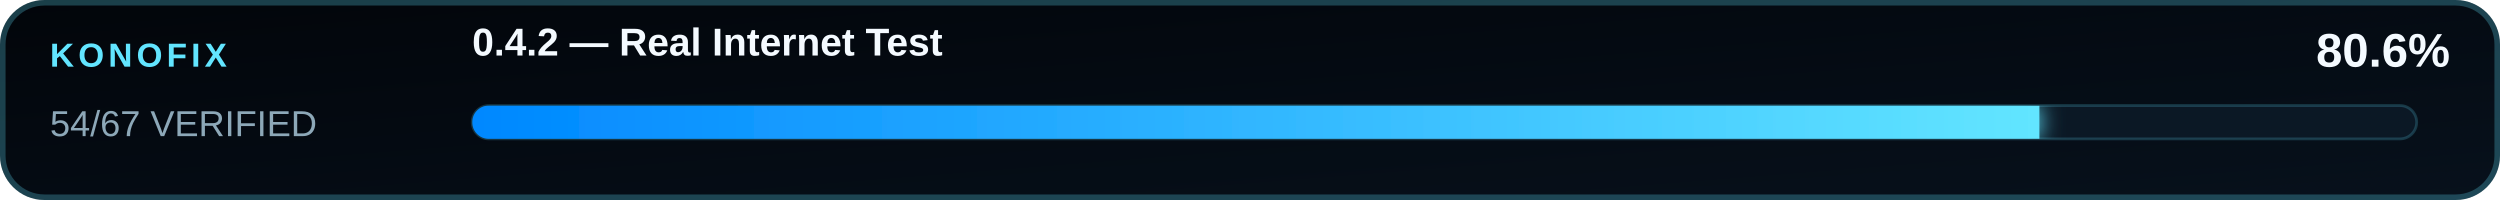
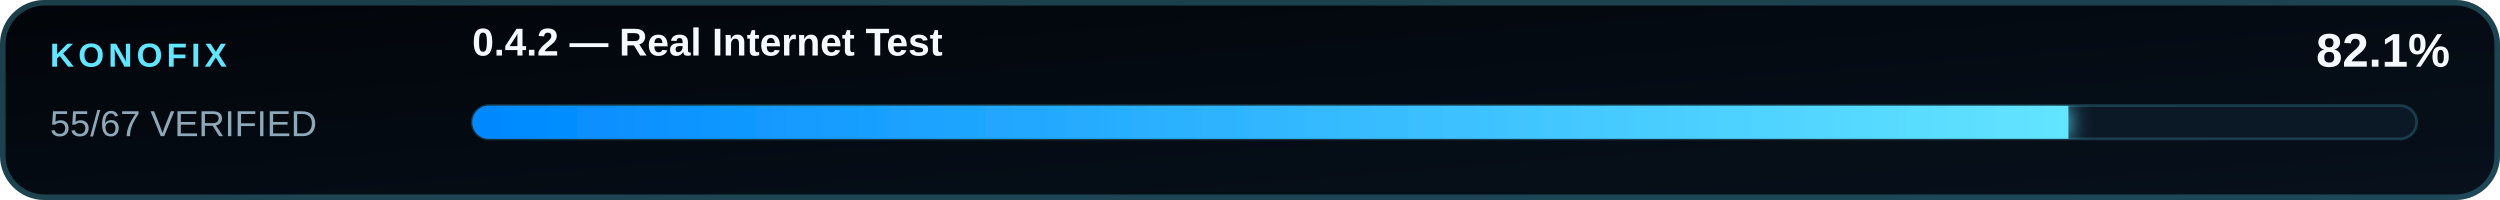
- <svg xmlns="http://www.w3.org/2000/svg" width="900" height="72" viewBox="0 0 900 72" role="img" aria-labelledby="miniTitle miniDesc" data-source="ROADMAP.md" data-completed="54" data-total="67" data-progress-percent="80.6%" data-fill-width="564.179">
+ <svg xmlns="http://www.w3.org/2000/svg" width="900" height="72" viewBox="0 0 900 72" role="img" aria-labelledby="miniTitle miniDesc" data-source="ROADMAP.md" data-completed="55" data-total="67" data-progress-percent="82.1%" data-fill-width="574.627">
  <defs>
    <linearGradient id="progressGradient" x1="0" y1="0" x2="1" y2="0">
      <stop offset="0" stop-color="#0088FF" />
      <stop offset="1" stop-color="#62E5FF" />
    </linearGradient>
    <linearGradient id="surfaceGradient" x1="0" y1="0" x2="1" y2="1">
      <stop offset="0" stop-color="#02050A" />
      <stop offset="1" stop-color="#07111C" />
    </linearGradient>
    <pattern id="grid" width="28" height="28" patternUnits="userSpaceOnUse">
      <path d="M 28 0 L 0 0 0 28" fill="none" stroke="#62E5FF" stroke-opacity="0.035" stroke-width="1" />
    </pattern>
    <filter id="glow" x="-20%" y="-80%" width="140%" height="260%">
      <feGaussianBlur stdDeviation="4" result="blur" />
      <feMerge>
        <feMergeNode in="blur" />
        <feMergeNode in="SourceGraphic" />
      </feMerge>
    </filter>
    <clipPath id="miniTrack">
      <rect x="170" y="38" width="700" height="12" rx="6" />
    </clipPath>
  </defs>
  <rect width="900" height="72" rx="16" fill="url(#surfaceGradient)" />
  <rect x="1" y="1" width="898" height="70" rx="15" fill="none" stroke="#62E5FF" stroke-opacity="0.26" stroke-width="2" />
  <text x="18" y="24" fill="#62E5FF" font-family="Segoe UI, Arial, sans-serif" font-size="12" font-weight="700" letter-spacing="1.5">KONOFIX</text>
-   <text x="18" y="49" fill="#8DA8B8" font-family="Segoe UI, Arial, sans-serif" font-size="13">54/67 VERIFIED</text>
+   <text x="18" y="49" fill="#8DA8B8" font-family="Segoe UI, Arial, sans-serif" font-size="13">55/67 VERIFIED</text>
  <text x="170" y="20" fill="#F4FAFF" font-family="Segoe UI, Arial, sans-serif" font-size="14" font-weight="600">0.4.2 — Real Internet Test</text>
  <rect x="170" y="38" width="700" height="12" rx="6" fill="#0B1825" stroke="#62E5FF" stroke-opacity="0.2" />
-   <rect data-role="progress-fill" x="170" y="38" width="564.179" height="12" fill="url(#progressGradient)" clip-path="url(#miniTrack)" filter="url(#glow)" />
-   <text x="882" y="24" text-anchor="end" fill="#F4FAFF" font-family="Segoe UI, Arial, sans-serif" font-size="17" font-weight="700">80.6%</text>
+   <rect data-role="progress-fill" x="170" y="38" width="574.627" height="12" fill="url(#progressGradient)" clip-path="url(#miniTrack)" filter="url(#glow)" />
+   <text x="882" y="24" text-anchor="end" fill="#F4FAFF" font-family="Segoe UI, Arial, sans-serif" font-size="17" font-weight="700">82.1%</text>
</svg>
